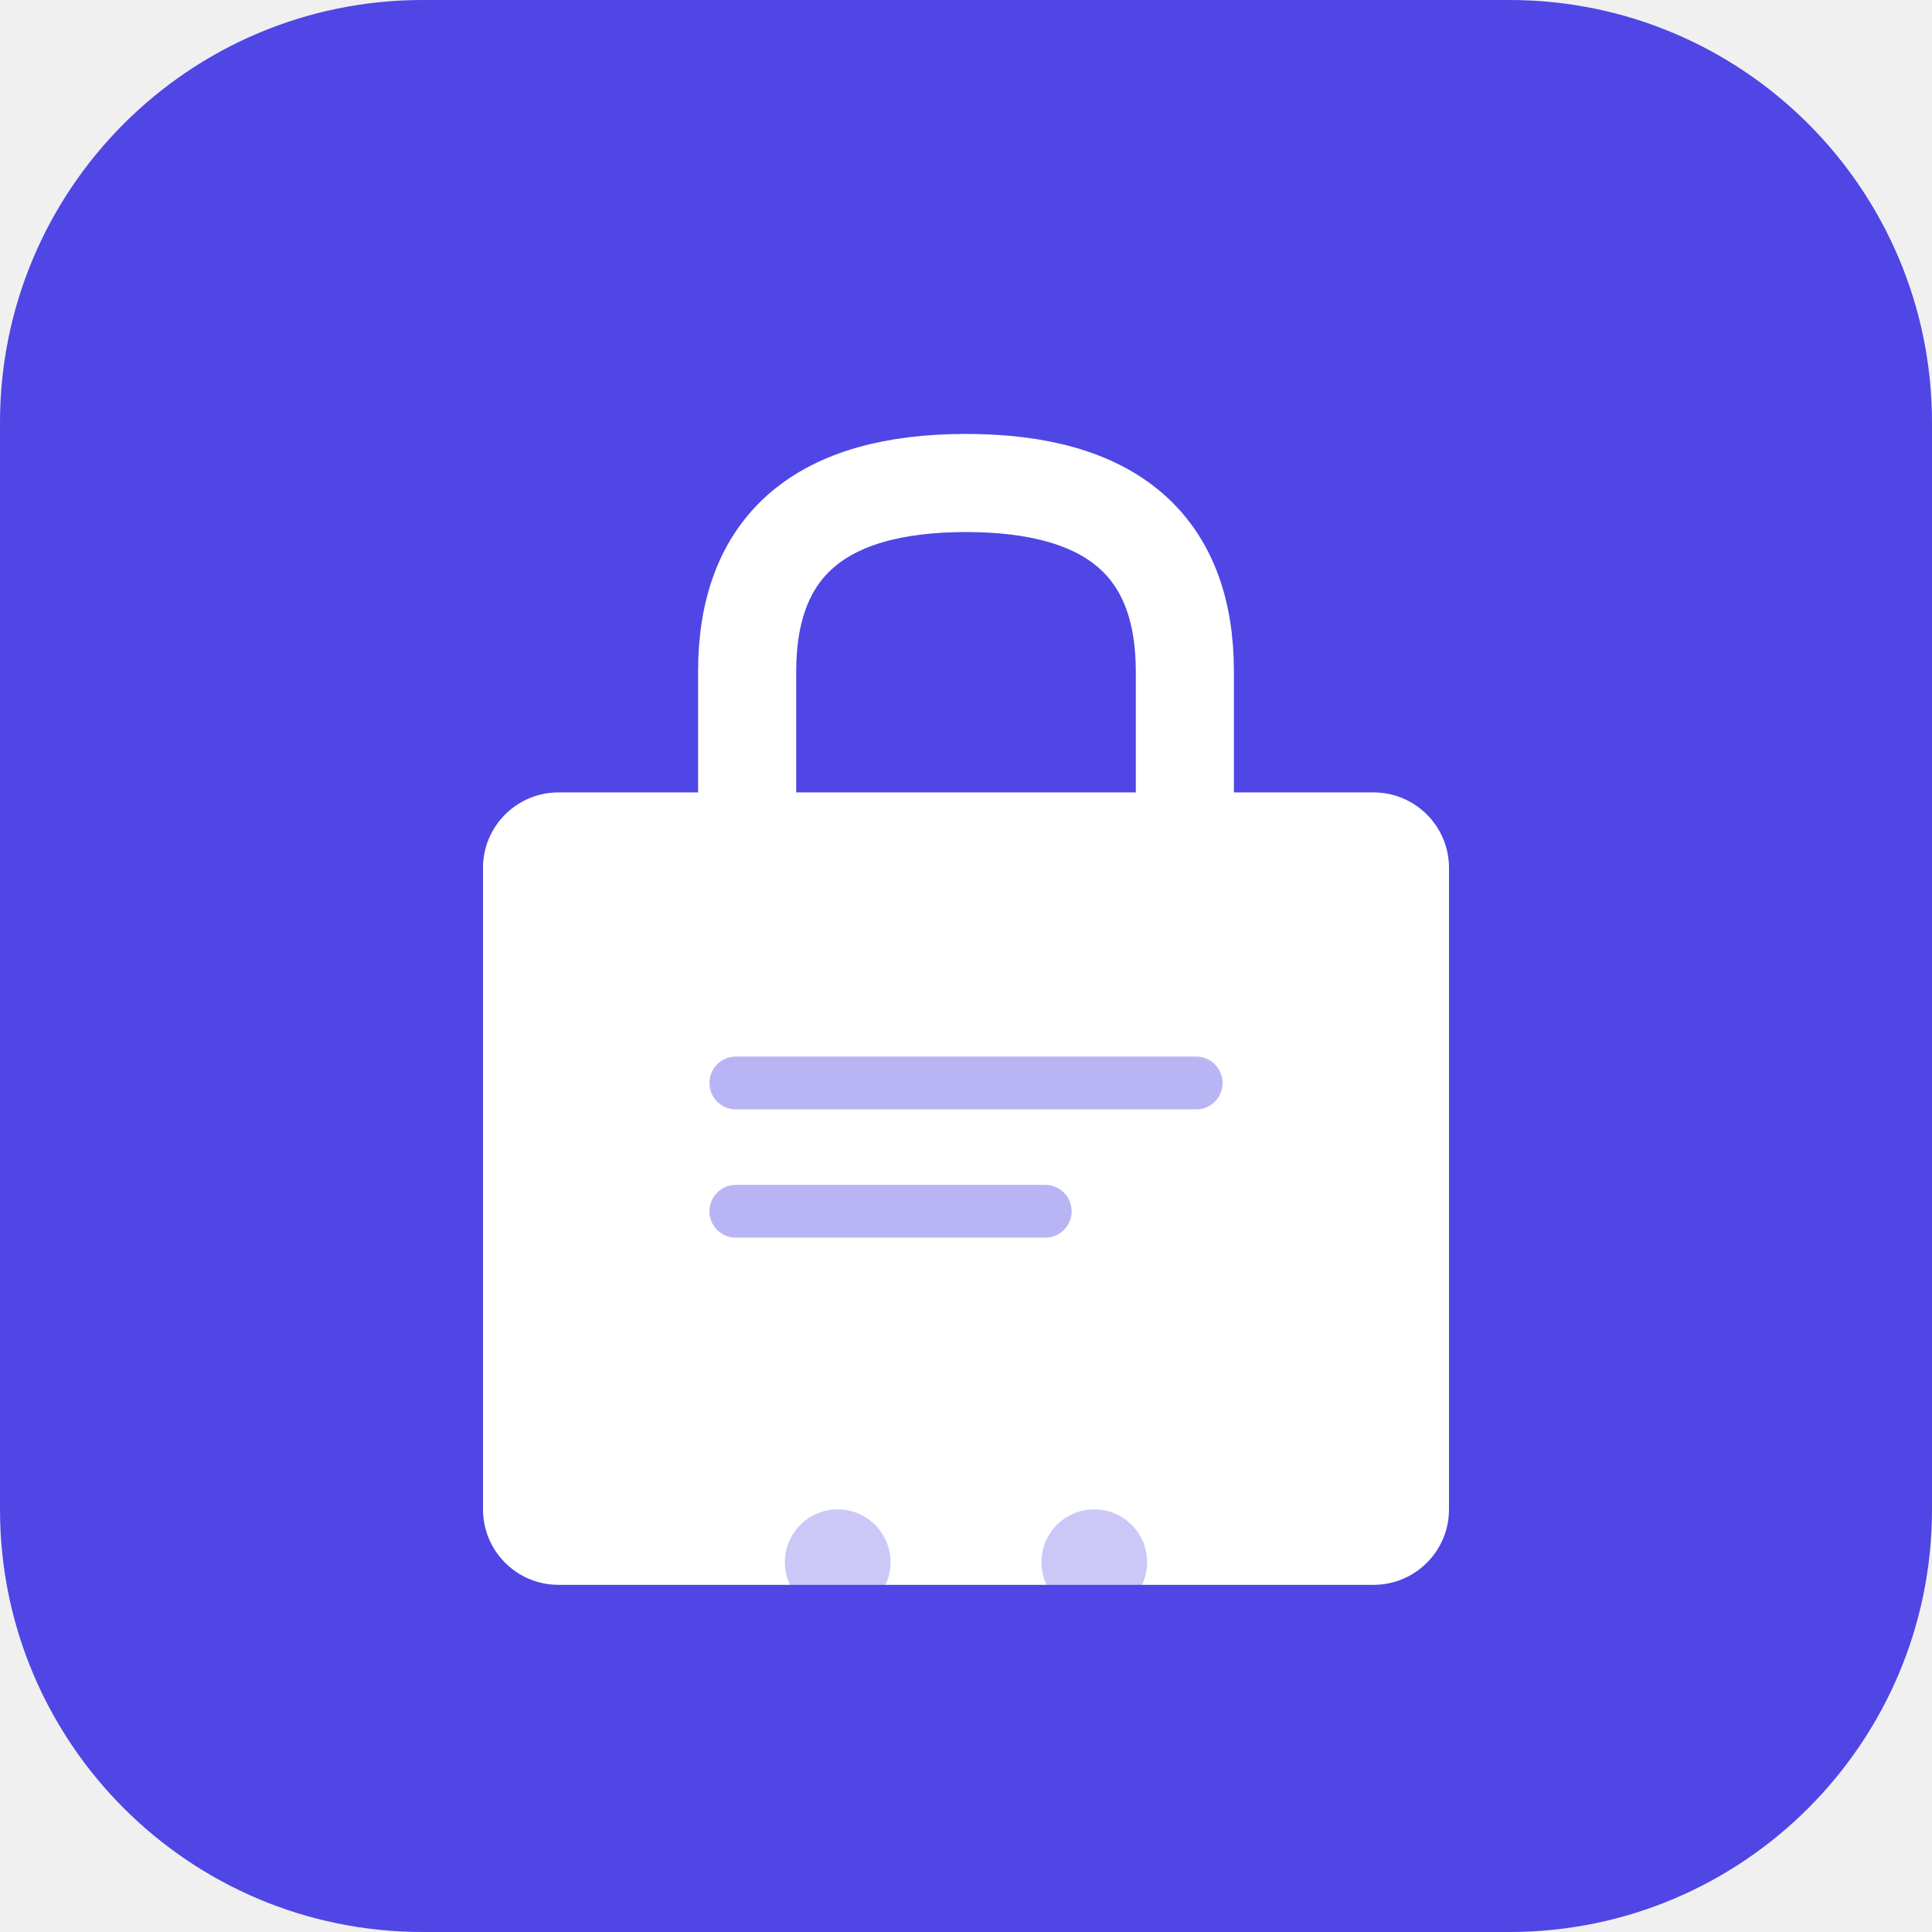
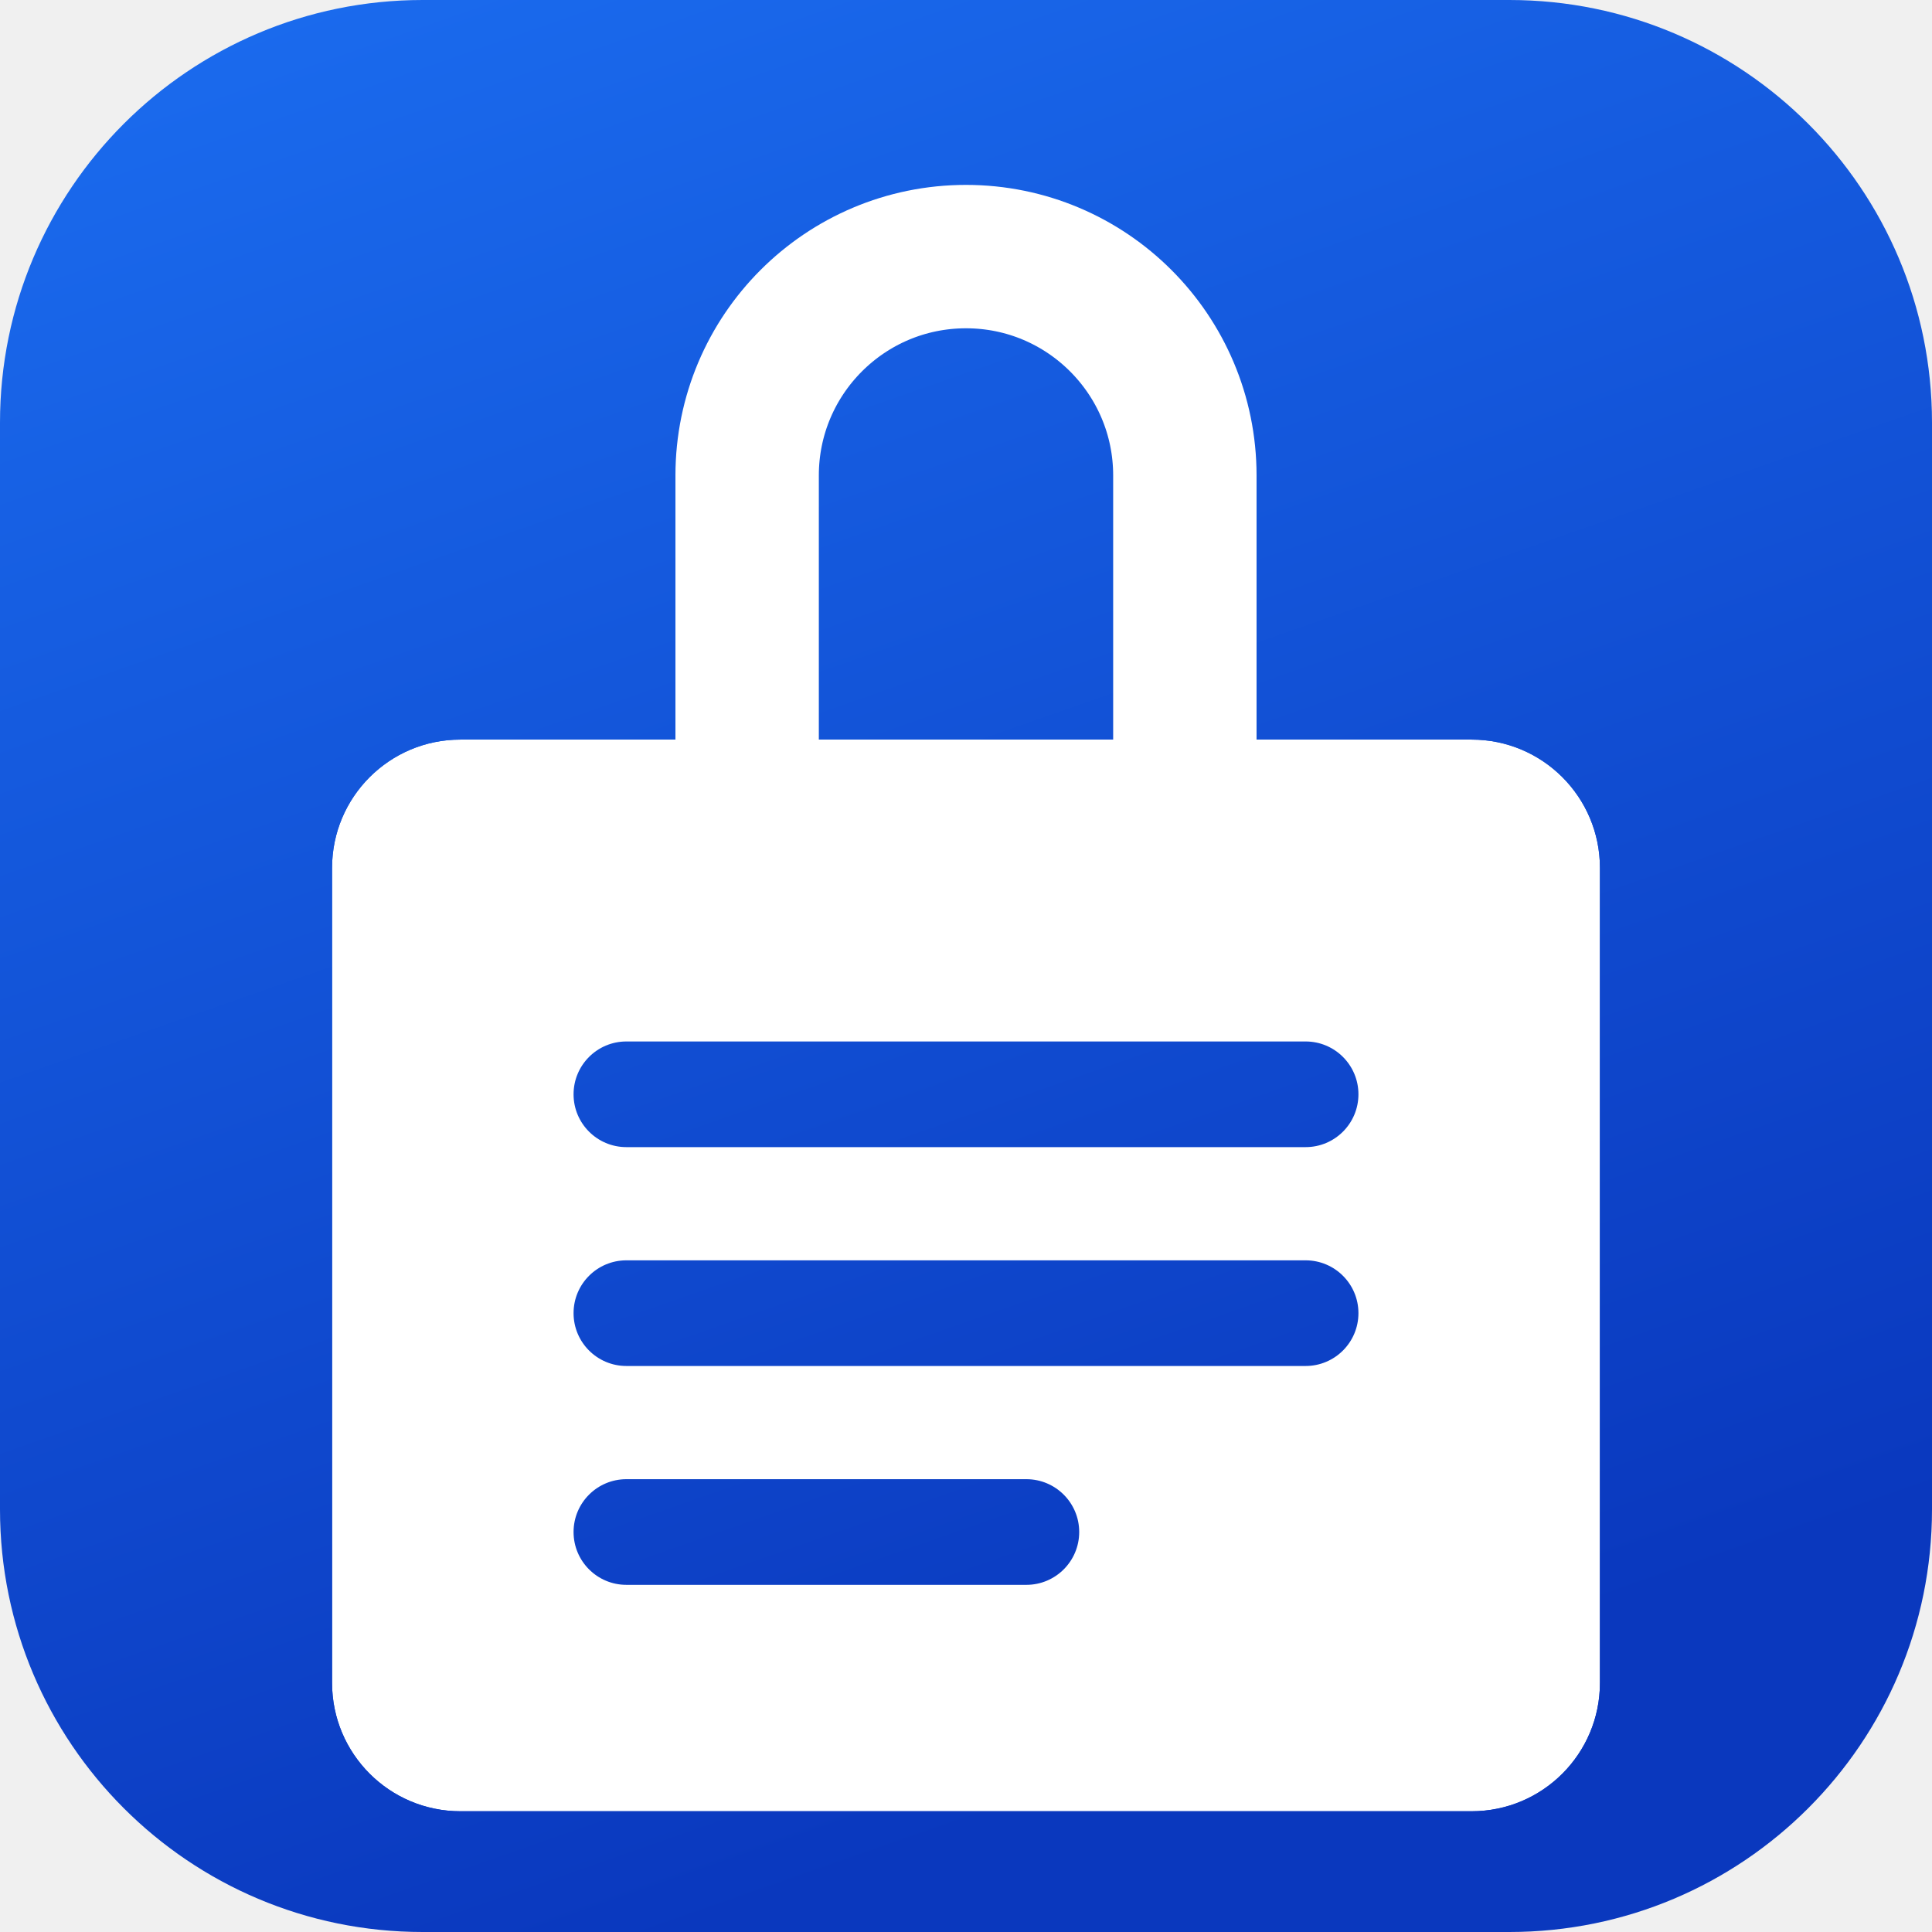
<svg xmlns="http://www.w3.org/2000/svg" viewBox="0 0 512 512">
-   <rect width="512" height="512" rx="112" fill="#4F46E5" />
-   <rect x="128" y="210" width="256" height="210" rx="20" fill="white" />
-   <path d="M198 210 L198 178 Q198 128 256 128 Q314 128 314 178 L314 210" fill="none" stroke="white" stroke-width="26" stroke-linecap="round" stroke-linejoin="round" />
-   <rect x="188" y="280" width="136" height="14" rx="7" fill="#4F46E5" opacity="0.4" />
-   <rect x="188" y="314" width="96" height="14" rx="7" fill="#4F46E5" opacity="0.4" />
-   <circle cx="222" cy="414" r="14" fill="#4F46E5" opacity="0.3" />
-   <circle cx="290" cy="414" r="14" fill="#4F46E5" opacity="0.3" />
+   <defs>
+     <linearGradient id="hm-bg" x1="0" y1="0" x2=".35" y2="1">
+       <stop offset="0" stop-color="#1B6DF0" />
+       <stop offset="1" stop-color="#0A38BE" />
+     </linearGradient>
+     <mask id="hm-bars">
+       <rect x="88" y="196" width="336" height="284" rx="34" fill="#fff" />
+       <rect x="152" y="276" width="208" height="28" rx="14" fill="#000" />
+       <rect x="152" y="334" width="208" height="28" rx="14" fill="#000" />
+       <rect x="152" y="392" width="134" height="28" rx="14" fill="#000" />
+     </mask>
+   </defs>
+   <rect width="512" height="512" rx="112" fill="url(#hm-bg)" />
+   <path d="M198 210V126a58 58 0 0 1 116 0v84" fill="none" stroke="#fff" stroke-width="38" stroke-linecap="round" />
+   <rect x="88" y="196" width="336" height="284" rx="34" fill="#fff" mask="url(#hm-bars)" />
</svg>
